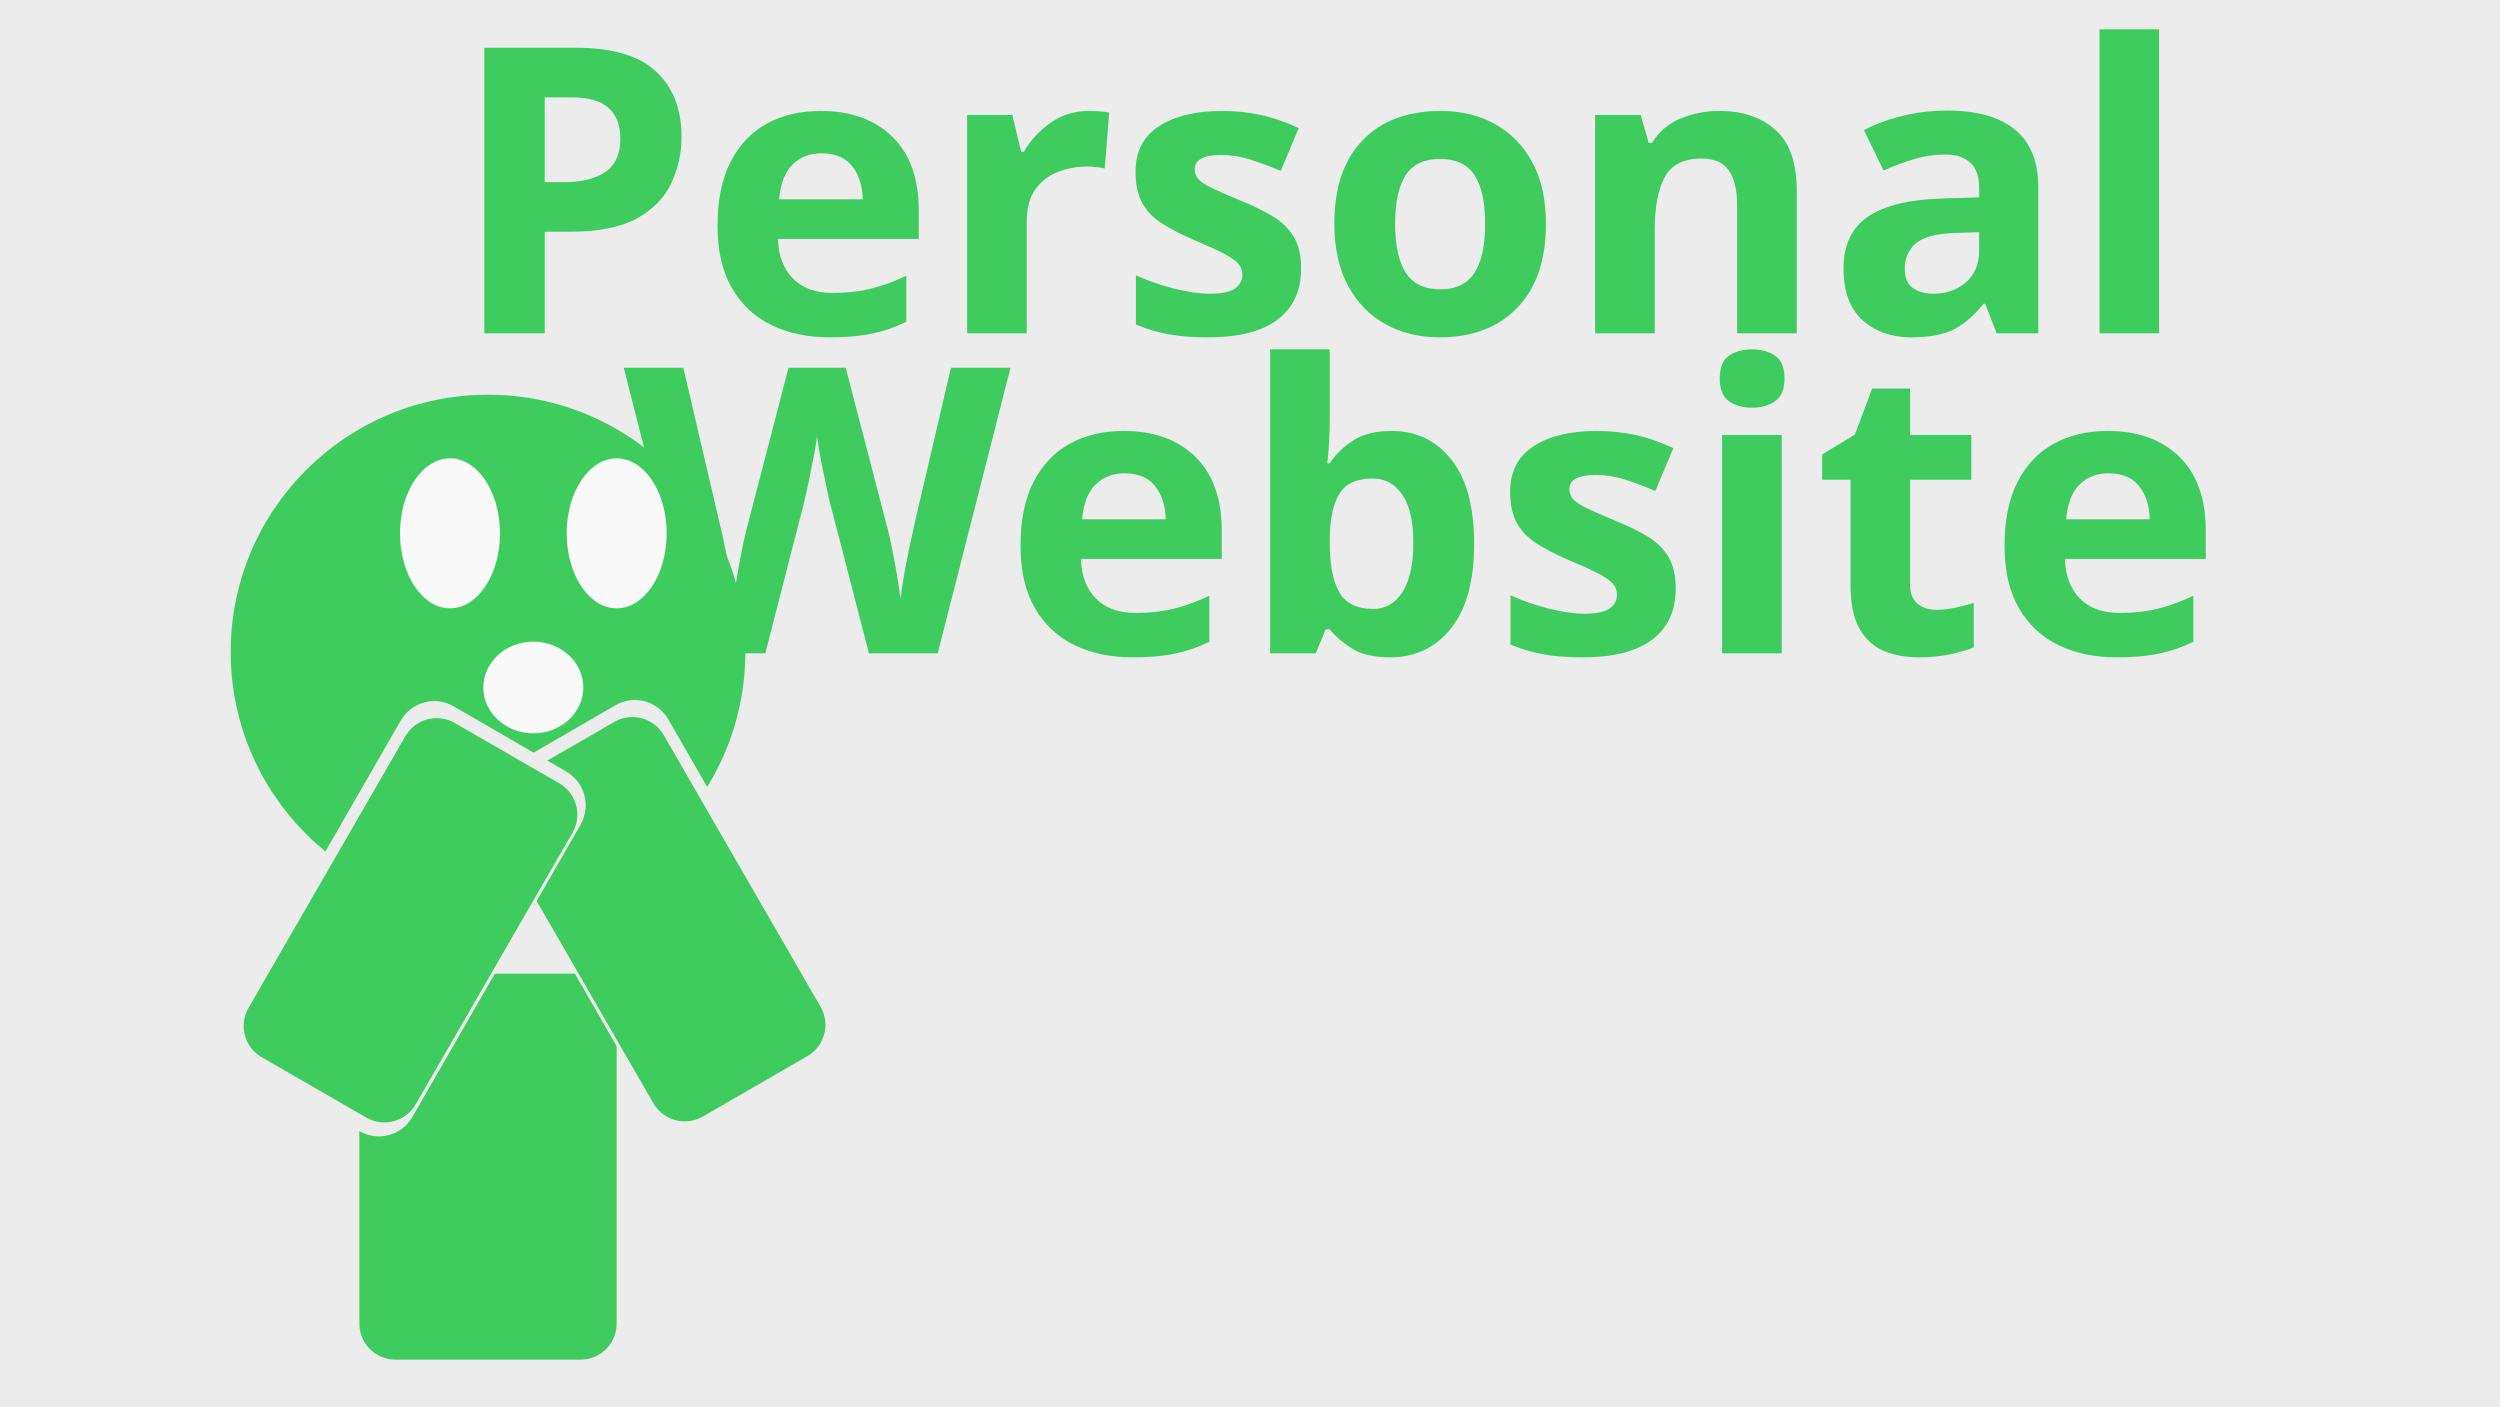
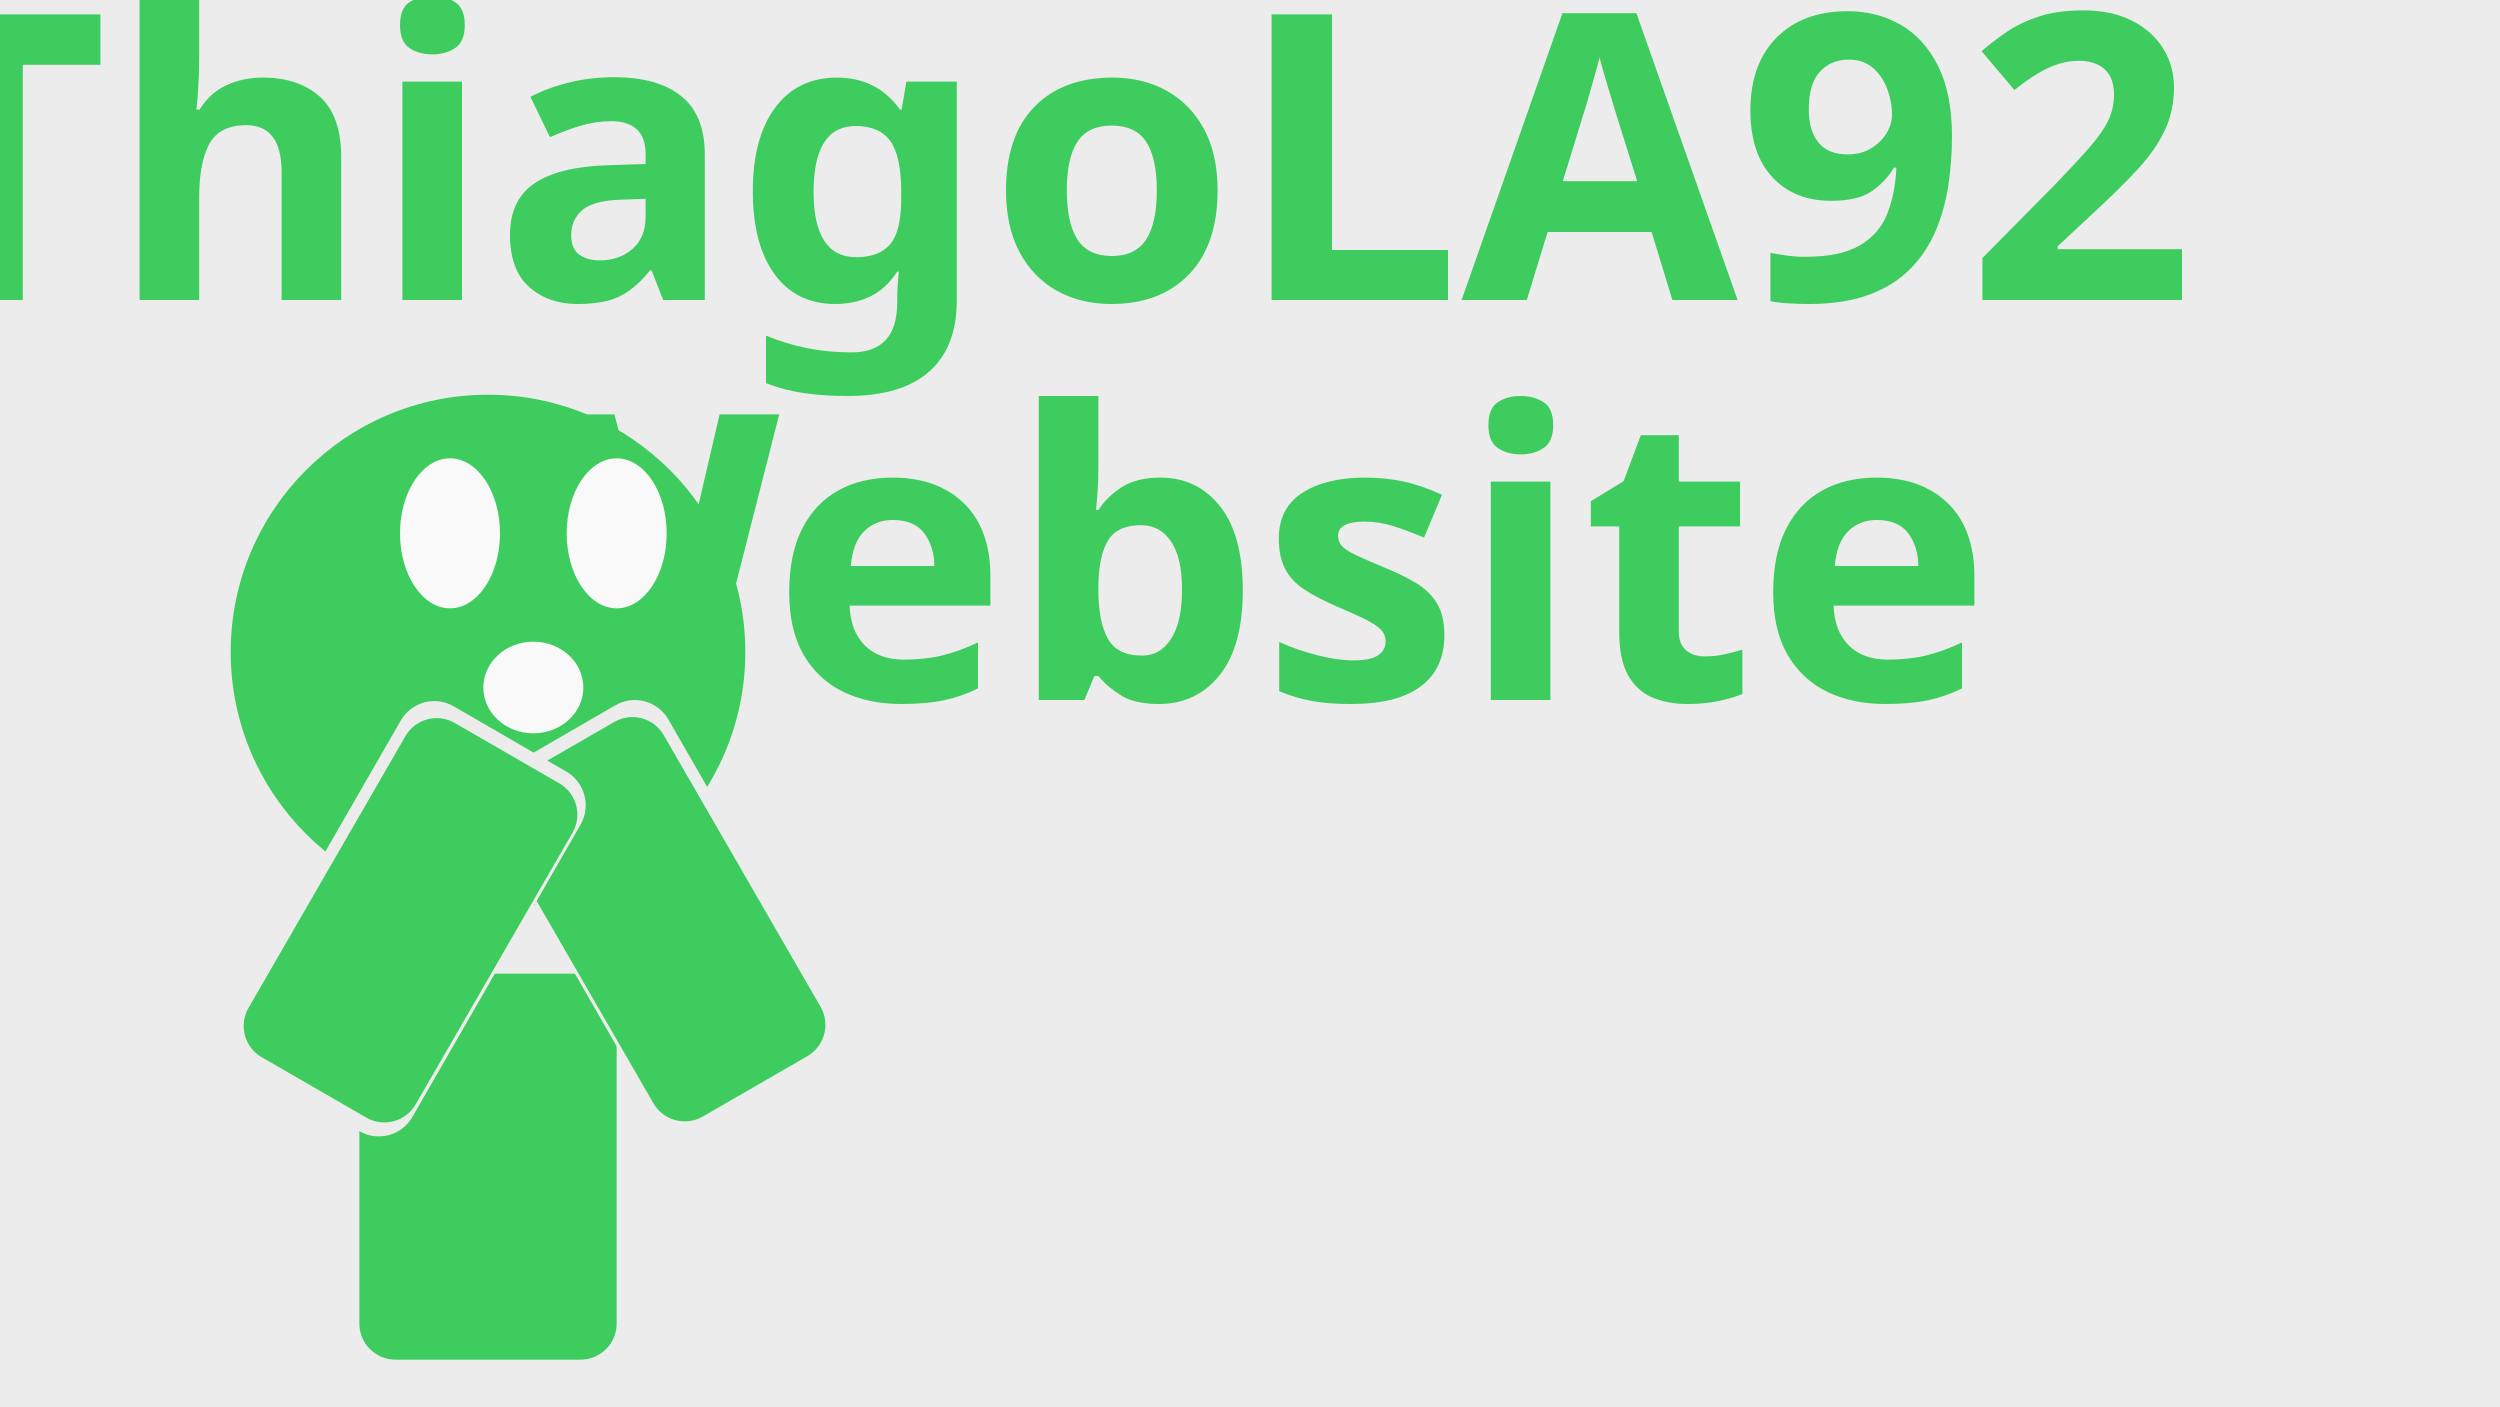
<svg xmlns="http://www.w3.org/2000/svg" width="1200" height="675" viewBox="0 0 1200 675" version="1.1" id="svg1">
  <defs id="defs1">
    </defs>
  <g id="layer1">
    <rect style="fill:#ececec;fill-opacity:1;stroke-width:1.154;-inkscape-stroke:none" id="rect3" width="1264" height="736" x="-32" y="-32" ry="1.944" />
    <circle style="fill:#3ecc5f;fill-opacity:1;stroke-width:6.075;-inkscape-stroke:none" id="path10" cx="234.244" cy="312.977" r="123.512" />
    <rect style="fill:#3ecc5f;fill-opacity:1;stroke-width:5.108;-inkscape-stroke:none" id="rect10" width="123.512" height="185.267" x="172.488" y="467.366" ry="17.341" />
    <g id="g1">
      <rect style="fill:#ececec;fill-opacity:1;stroke-width:4.759;-inkscape-stroke:none" id="rect10-6-6" width="99.741" height="199.136" x="6.111" y="440.994" ry="18.639" transform="matrix(0.8652713,-0.5013038,0.4986928,0.8667788,0,0)" />
      <rect style="fill:#3ecc5f;fill-opacity:1;stroke-width:4.423;-inkscape-stroke:none" id="rect10-6" width="92.634" height="185.267" x="6.838" y="447.534" ry="17.341" transform="rotate(-30)" />
    </g>
    <g id="g2">
      <rect style="fill:#ececec;fill-opacity:1;stroke-width:4.759;-inkscape-stroke:none" id="rect10-6-6-1" width="99.741" height="199.136" x="-438.949" y="184.188" ry="18.639" transform="matrix(-0.8652713,-0.5013038,-0.4986928,0.8667788,0,0)" />
      <rect style="fill:#3ecc5f;fill-opacity:1;stroke-width:4.423;-inkscape-stroke:none" id="rect10-6-8" width="92.634" height="185.267" x="-437.834" y="191.399" ry="17.341" transform="matrix(-0.8660254,-0.5,-0.5,0.8660254,0,0)" />
    </g>
-     <text xml:space="preserve" style="font-weight:bold;font-size:192px;line-height:0.8;font-family:Manjari;-inkscape-font-specification:'Manjari Bold';text-align:center;text-anchor:middle;fill:#3ecc5f;fill-opacity:1;stroke-width:1.161;-inkscape-stroke:none" x="808" y="160" id="text1">
-       <tspan x="808" y="160" id="tspan3">Personal</tspan>
-       <tspan x="808" y="313.6" id="tspan1">Website</tspan>
+     <text xml:space="preserve" style="font-weight:bold;font-size:192px;line-height:1;font-family:Manjari;-inkscape-font-specification:'Manjari Bold';text-align:center;text-anchor:middle;fill:#3ecc5f;fill-opacity:1;stroke-width:1.161;-inkscape-stroke:none" x="672" y="144" id="text1">
+       <tspan x="672" y="144" id="tspan3">ThiagoLA92</tspan>
+       <tspan x="672" y="336" id="tspan6">   Website</tspan>
+       <tspan x="672" y="528" id="tspan1" />
    </text>
    <ellipse style="fill:#f9f9f9;fill-opacity:1;stroke-width:1.02;-inkscape-stroke:none" id="path2" cx="216" cy="256" rx="24" ry="36" />
    <ellipse style="fill:#f9f9f9;fill-opacity:1;stroke-width:1.02;-inkscape-stroke:none" id="path2-5" cx="296" cy="256" rx="24" ry="36" />
    <ellipse style="fill:#f9f9f9;fill-opacity:1;stroke-width:0.797;-inkscape-stroke:none" id="path2-2" cx="256" cy="330" rx="24" ry="22" />
  </g>
</svg>
